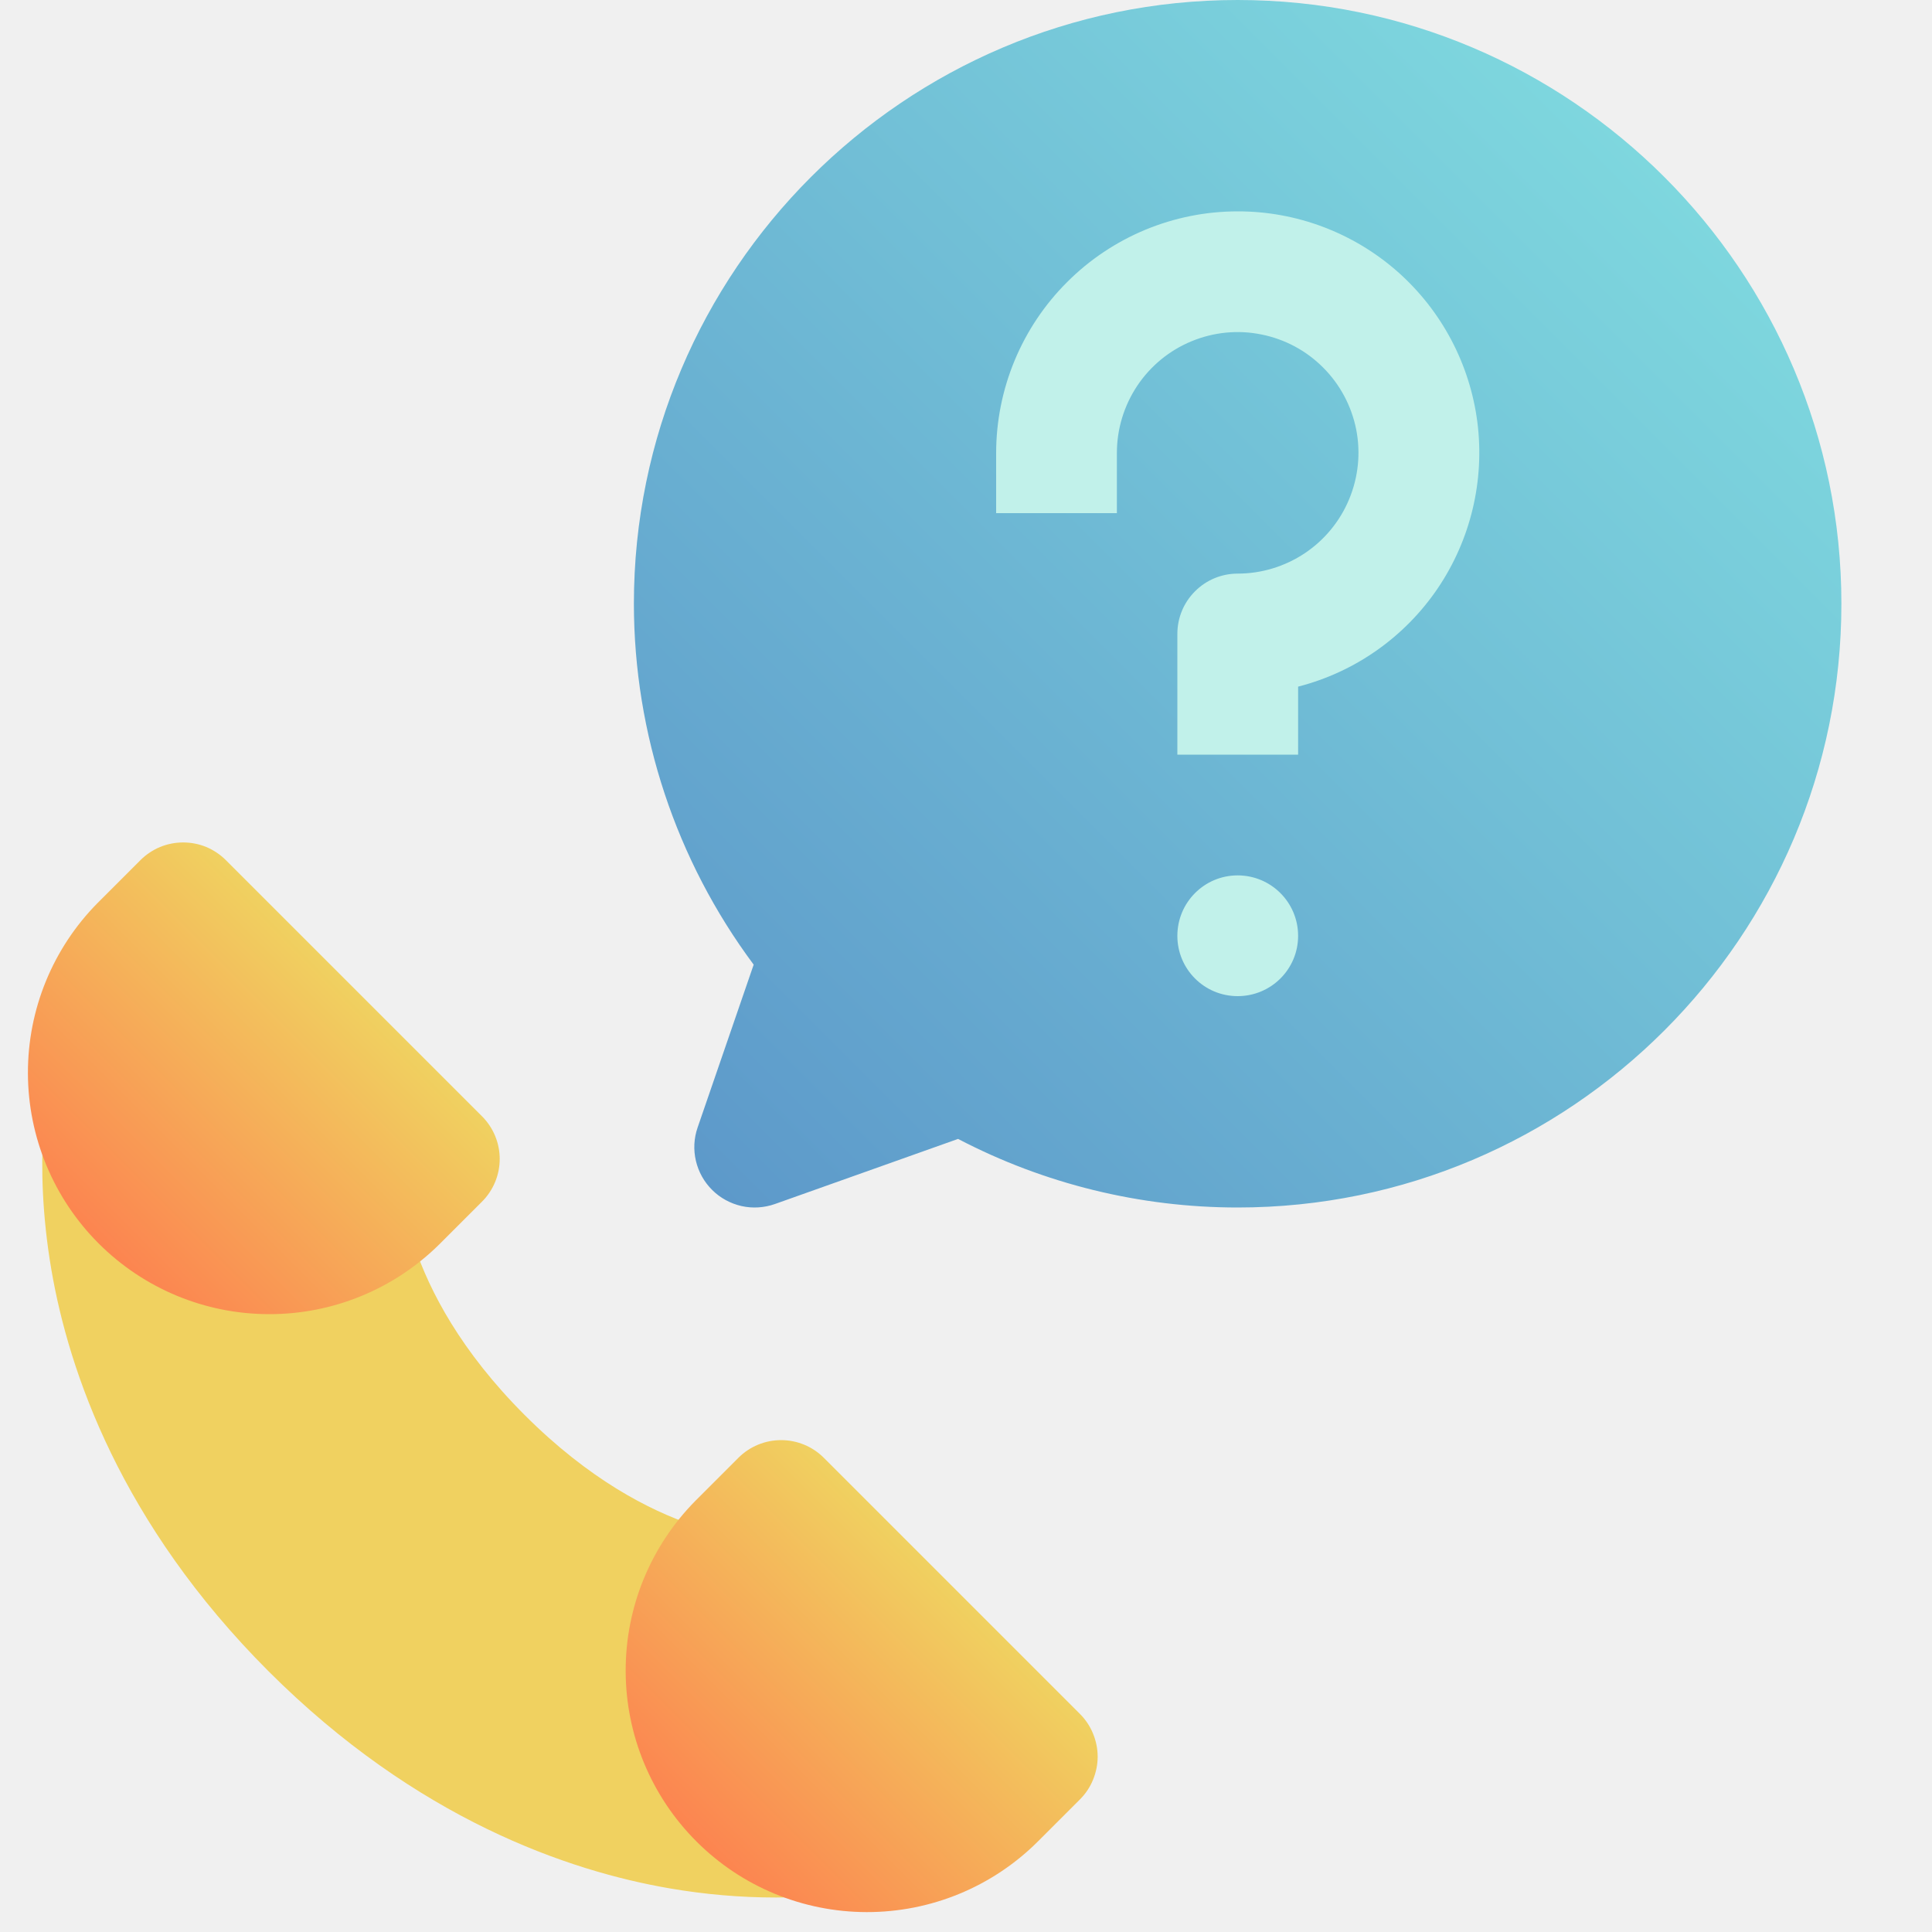
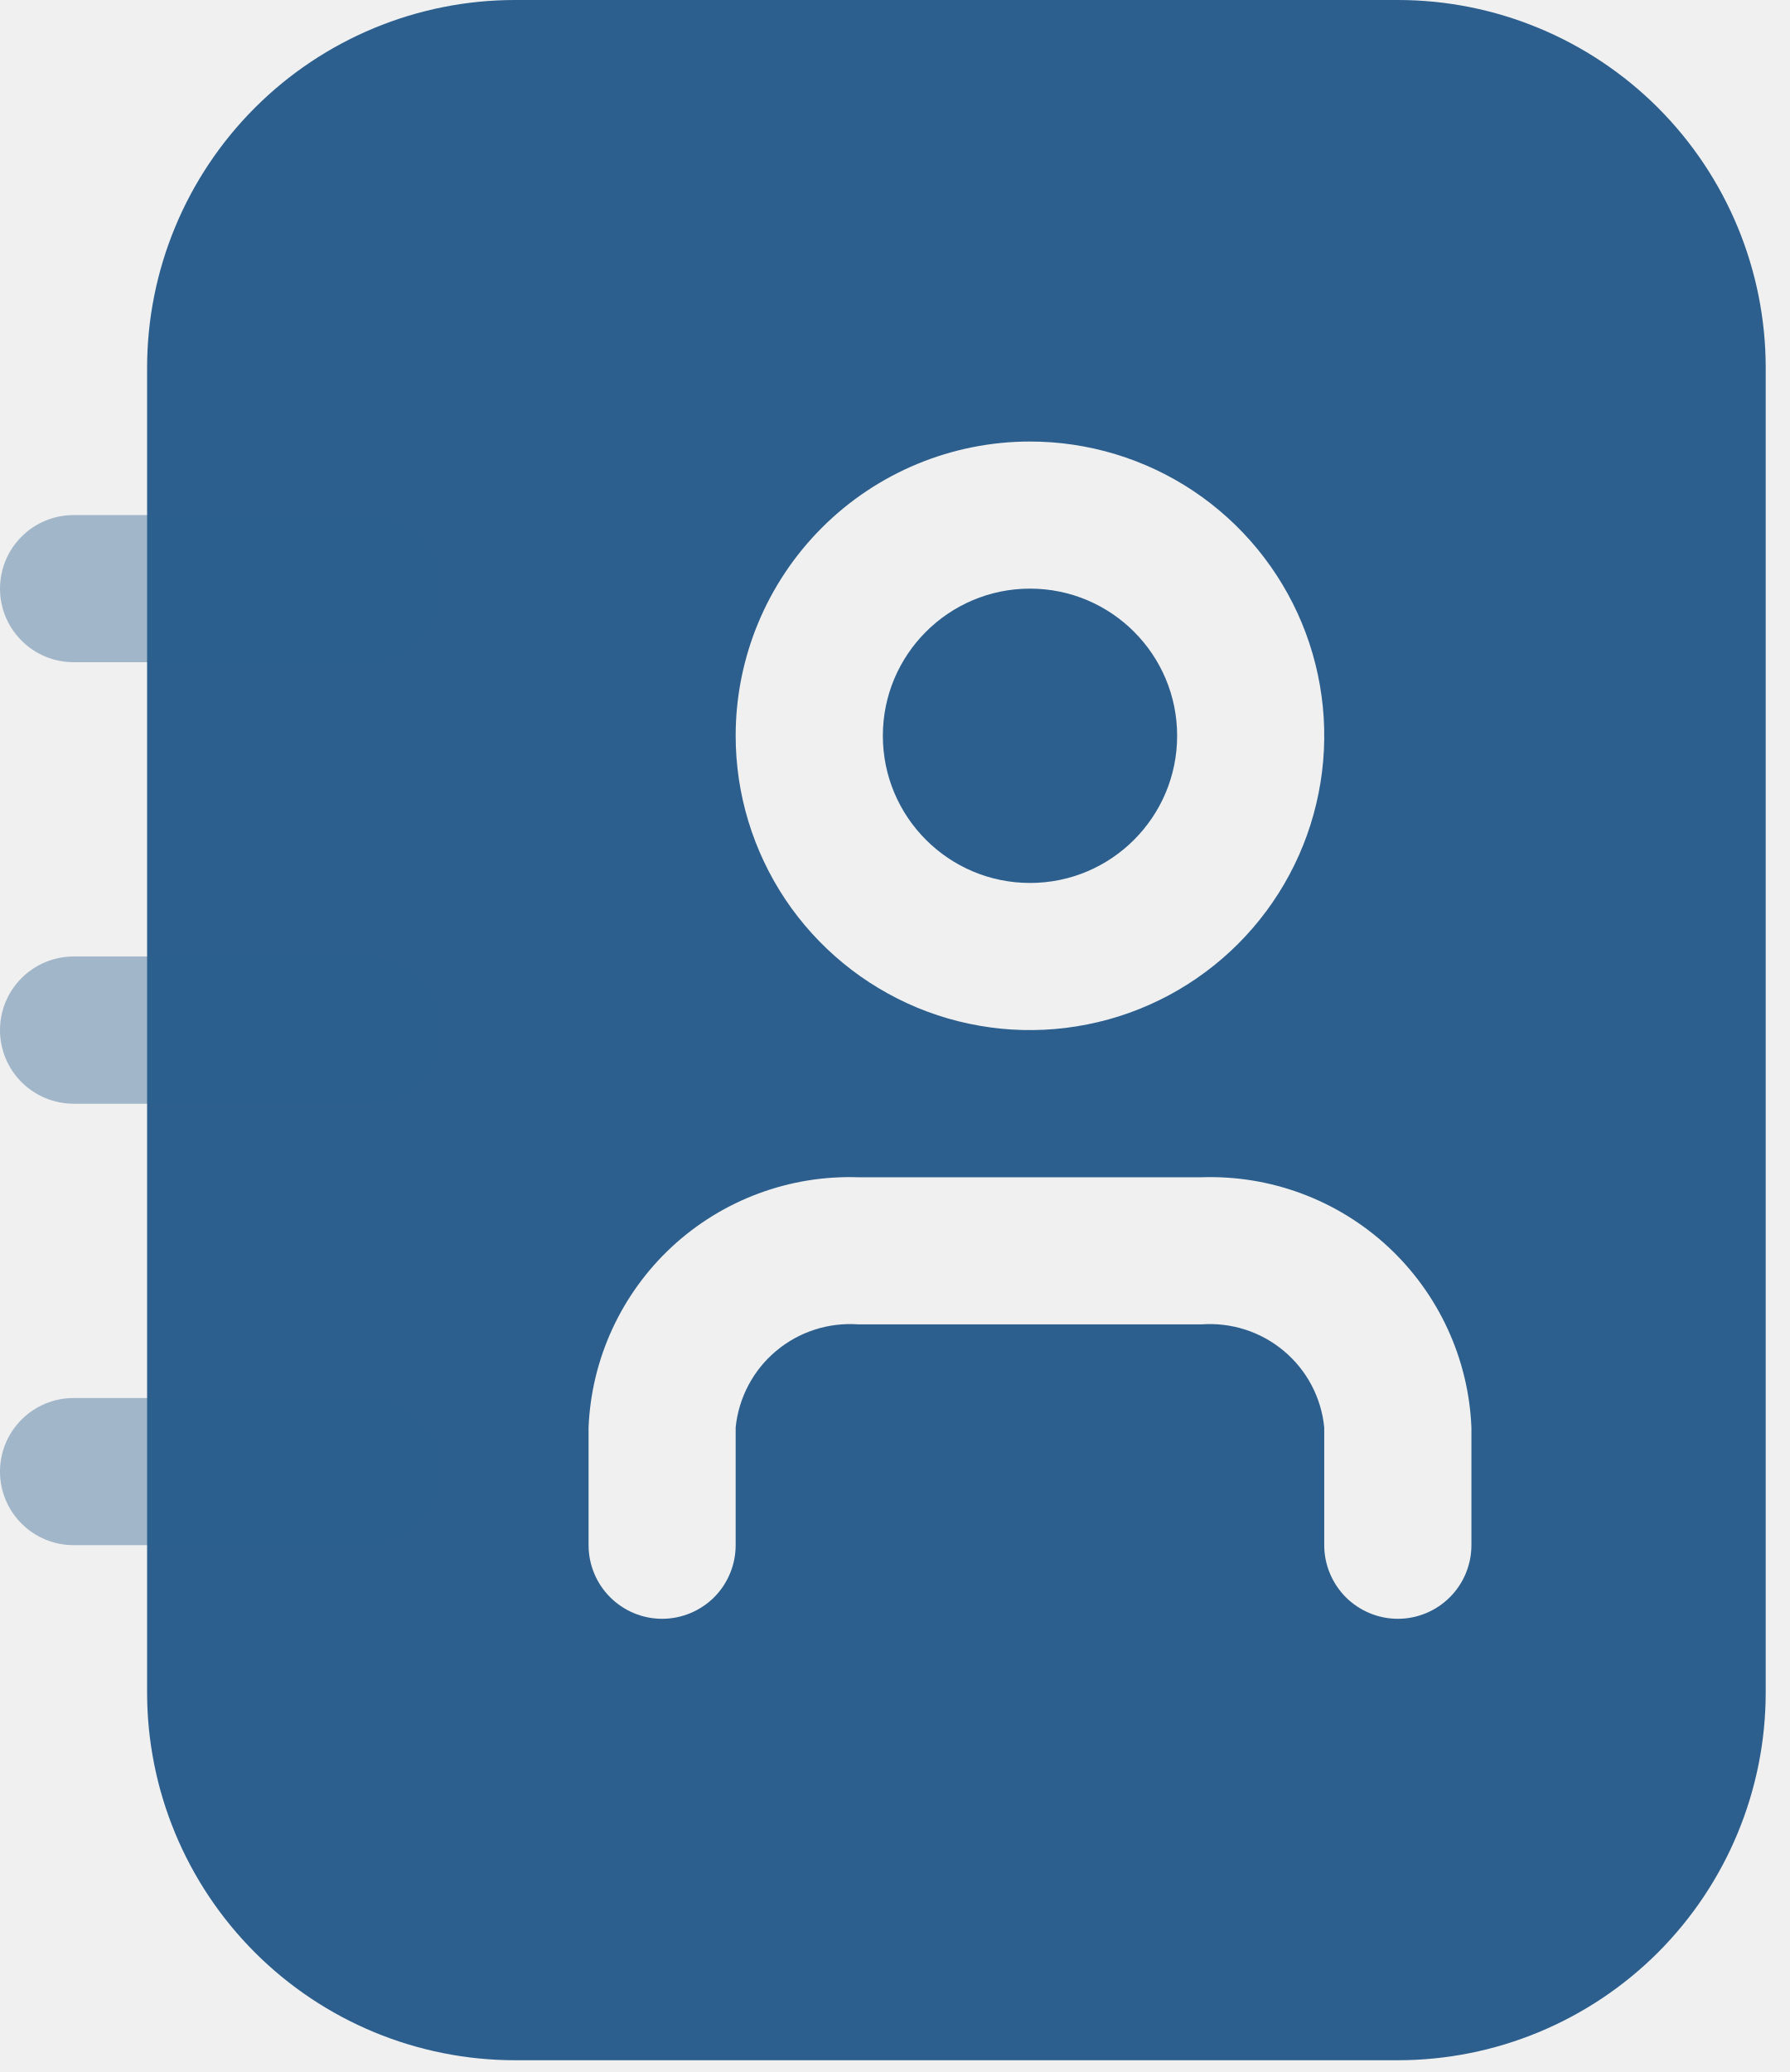
- <svg xmlns="http://www.w3.org/2000/svg" width="20" height="20" viewBox="0 0 20 20" fill="none">
-   <g clip-path="url(#clip0_2001_102745)">
-     <path d="M9.514 18.731L8.763 16.478C8.753 16.393 8.725 16.312 8.682 16.238C8.639 16.164 8.581 16.1 8.512 16.049C8.443 15.999 8.365 15.963 8.282 15.944C8.198 15.925 8.112 15.923 8.028 15.938C7.919 15.944 6.754 15.971 5.432 14.649C4.11 13.327 4.137 12.162 4.143 12.053C4.158 11.969 4.156 11.883 4.137 11.799C4.118 11.716 4.082 11.638 4.032 11.569C3.981 11.5 3.917 11.442 3.843 11.399C3.769 11.356 3.688 11.328 3.603 11.318L1.35 10.567C1.193 10.515 1.021 10.527 0.873 10.601C0.725 10.675 0.612 10.805 0.56 10.962C0.491 11.168 0.338 12.012 0.532 13.145C0.712 14.195 1.248 15.768 2.78 17.301C4.313 18.833 5.886 19.369 6.936 19.549C7.298 19.611 7.665 19.643 8.033 19.643C8.595 19.643 8.987 19.565 9.119 19.521C9.276 19.469 9.406 19.356 9.48 19.208C9.554 19.06 9.566 18.888 9.514 18.731Z" fill="#F0D160" />
-     <path d="M11.18 17.743L8.528 15.091C8.411 14.974 8.252 14.908 8.086 14.908C7.92 14.908 7.761 14.974 7.644 15.091L7.202 15.533C6.736 16.003 6.475 16.637 6.477 17.299C6.478 17.96 6.741 18.594 7.209 19.062C7.676 19.53 8.31 19.793 8.972 19.794C9.633 19.795 10.268 19.535 10.738 19.069L11.18 18.627C11.238 18.569 11.284 18.5 11.315 18.424C11.346 18.348 11.363 18.267 11.363 18.185C11.363 18.103 11.346 18.021 11.315 17.946C11.284 17.87 11.238 17.801 11.18 17.743Z" fill="url(#paint0_linear_2001_102745)" />
-     <path d="M4.99 11.556L2.338 8.904C2.28 8.846 2.211 8.8 2.135 8.768C2.06 8.737 1.978 8.721 1.896 8.721C1.814 8.721 1.733 8.737 1.657 8.768C1.581 8.8 1.512 8.846 1.454 8.904L1.012 9.346C0.547 9.815 0.287 10.45 0.289 11.111C0.291 11.772 0.554 12.405 1.021 12.872C1.489 13.34 2.122 13.603 2.783 13.604C3.444 13.606 4.078 13.346 4.548 12.881L4.99 12.439C5.107 12.322 5.173 12.163 5.173 11.997C5.173 11.832 5.107 11.673 4.99 11.556Z" fill="url(#paint1_linear_2001_102745)" />
-     <path d="M12.812 0C9.366 0 6.562 2.804 6.562 6.25C6.563 7.596 6.998 8.906 7.802 9.986L7.222 11.671C7.183 11.783 7.177 11.902 7.204 12.017C7.231 12.132 7.289 12.236 7.373 12.319C7.456 12.402 7.562 12.459 7.676 12.485C7.791 12.511 7.911 12.503 8.022 12.464L9.918 11.79C10.811 12.257 11.805 12.5 12.812 12.5C16.259 12.5 19.062 9.696 19.062 6.25C19.062 2.804 16.259 0 12.812 0Z" fill="url(#paint2_linear_2001_102745)" />
-     <path d="M12.812 10.312C13.158 10.312 13.438 10.033 13.438 9.688C13.438 9.342 13.158 9.062 12.812 9.062C12.467 9.062 12.188 9.342 12.188 9.688C12.188 10.033 12.467 10.312 12.812 10.312Z" fill="#C1F1EA" />
-     <path d="M12.812 2.188C12.15 2.188 11.514 2.452 11.046 2.921C10.577 3.389 10.313 4.025 10.312 4.688V5.312H11.562V4.688C11.562 4.44 11.636 4.199 11.773 3.993C11.911 3.787 12.106 3.627 12.334 3.533C12.563 3.438 12.814 3.413 13.056 3.462C13.299 3.51 13.522 3.629 13.696 3.804C13.871 3.978 13.99 4.201 14.039 4.444C14.087 4.686 14.062 4.937 13.967 5.166C13.873 5.394 13.713 5.589 13.507 5.727C13.301 5.864 13.06 5.938 12.812 5.938C12.647 5.938 12.488 6.003 12.371 6.121C12.253 6.238 12.188 6.397 12.188 6.562V7.812H13.438V7.108C14.027 6.957 14.541 6.595 14.883 6.091C15.224 5.587 15.37 4.976 15.294 4.373C15.217 3.769 14.923 3.214 14.466 2.811C14.009 2.409 13.421 2.187 12.812 2.188Z" fill="#C1F1EA" />
-   </g>
-   <defs>
-     <linearGradient id="paint0_linear_2001_102745" x1="7.202" y1="19.069" x2="9.854" y2="16.417" gradientUnits="userSpaceOnUse">
-       <stop stop-color="#FC8450" />
-       <stop offset="1" stop-color="#F0D160" />
-     </linearGradient>
-     <linearGradient id="paint1_linear_2001_102745" x1="7.2" y1="19.069" x2="9.851" y2="16.417" gradientUnits="userSpaceOnUse">
-       <stop stop-color="#FC8450" />
-       <stop offset="1" stop-color="#F0D160" />
-     </linearGradient>
-     <linearGradient id="paint2_linear_2001_102745" x1="7.058" y1="12.005" x2="17.23" y2="1.833" gradientUnits="userSpaceOnUse">
-       <stop stop-color="#5D99CA" />
-       <stop offset="1" stop-color="#7ED7DE" />
-     </linearGradient>
-     <clipPath id="clip0_2001_102745">
-       <rect width="20" height="20" fill="white" />
-     </clipPath>
-   </defs>
+ <svg xmlns="http://www.w3.org/2000/svg" width="19" height="22" viewBox="0 0 19 22" fill="none">
+   <path d="M10.938 9.375C11.8 9.375 12.5 8.675 12.5 7.812C12.5 6.95 11.8 6.25 10.938 6.25C10.075 6.25 9.375 6.95 9.375 7.812C9.375 8.675 10.075 9.375 10.938 9.375Z" fill="#2C5F8D" />
+   <path d="M14.844 0H5.469C4.433 0 3.439 0.412 2.707 1.144C1.974 1.877 1.562 2.87 1.562 3.906V17.969C1.562 19.005 1.974 19.998 2.707 20.731C3.439 21.463 4.433 21.875 5.469 21.875H14.844C15.88 21.875 16.873 21.463 17.606 20.731C18.338 19.998 18.75 19.005 18.75 17.969V3.906C18.75 2.87 18.338 1.877 17.606 1.144C16.873 0.412 15.88 0 14.844 0V0ZM10.938 4.688C11.556 4.688 12.16 4.871 12.674 5.214C13.188 5.558 13.588 6.046 13.825 6.617C14.061 7.188 14.123 7.816 14.002 8.422C13.882 9.028 13.584 9.585 13.147 10.022C12.71 10.459 12.153 10.757 11.547 10.877C10.941 10.998 10.313 10.936 9.742 10.7C9.171 10.463 8.683 10.063 8.339 9.549C7.996 9.035 7.812 8.431 7.812 7.812C7.812 6.984 8.142 6.189 8.728 5.603C9.314 5.017 10.109 4.688 10.938 4.688ZM15.625 16.406C15.625 16.613 15.543 16.812 15.396 16.959C15.25 17.105 15.051 17.188 14.844 17.188C14.636 17.188 14.438 17.105 14.291 16.959C14.145 16.812 14.062 16.613 14.062 16.406V15.156C14.031 14.84 13.877 14.548 13.633 14.344C13.389 14.139 13.075 14.039 12.758 14.062H9.117C8.8 14.039 8.486 14.139 8.242 14.344C7.998 14.548 7.844 14.84 7.812 15.156V16.406C7.812 16.613 7.73 16.812 7.584 16.959C7.437 17.105 7.238 17.188 7.031 17.188C6.824 17.188 6.625 17.105 6.479 16.959C6.332 16.812 6.25 16.613 6.25 16.406V15.156C6.28 14.425 6.599 13.735 7.136 13.237C7.673 12.74 8.385 12.475 9.117 12.5H12.758C13.49 12.475 14.202 12.74 14.739 13.237C15.276 13.735 15.595 14.425 15.625 15.156V16.406Z" fill="#2C5F8D" />
+   <path d="M3.906 16.406H0.781C0.574 16.406 0.375 16.324 0.229 16.177C0.082 16.031 0 15.832 0 15.625C0 15.418 0.082 15.219 0.229 15.073C0.375 14.926 0.574 14.844 0.781 14.844H3.906C4.113 14.844 4.312 14.926 4.459 15.073C4.605 15.219 4.688 15.418 4.688 15.625C4.688 15.832 4.605 16.031 4.459 16.177C4.312 16.324 4.113 16.406 3.906 16.406Z" fill="#2C5F8D" fill-opacity="0.4" />
+   <path d="M3.906 11.719H0.781C0.574 11.719 0.375 11.636 0.229 11.49C0.082 11.343 0 11.145 0 10.938C0 10.73 0.082 10.532 0.229 10.385C0.375 10.239 0.574 10.156 0.781 10.156H3.906C4.113 10.156 4.312 10.239 4.459 10.385C4.605 10.532 4.688 10.73 4.688 10.938C4.688 11.145 4.605 11.343 4.459 11.49C4.312 11.636 4.113 11.719 3.906 11.719Z" fill="#2C5F8D" fill-opacity="0.4" />
+   <path d="M3.906 7.031H0.781C0.574 7.031 0.375 6.949 0.229 6.802C0.082 6.656 0 6.457 0 6.25C0 6.043 0.082 5.844 0.229 5.698C0.375 5.551 0.574 5.469 0.781 5.469H3.906C4.113 5.469 4.312 5.551 4.459 5.698C4.605 5.844 4.688 6.043 4.688 6.25C4.688 6.457 4.605 6.656 4.459 6.802C4.312 6.949 4.113 7.031 3.906 7.031Z" fill="#2C5F8D" fill-opacity="0.4" />
</svg>
